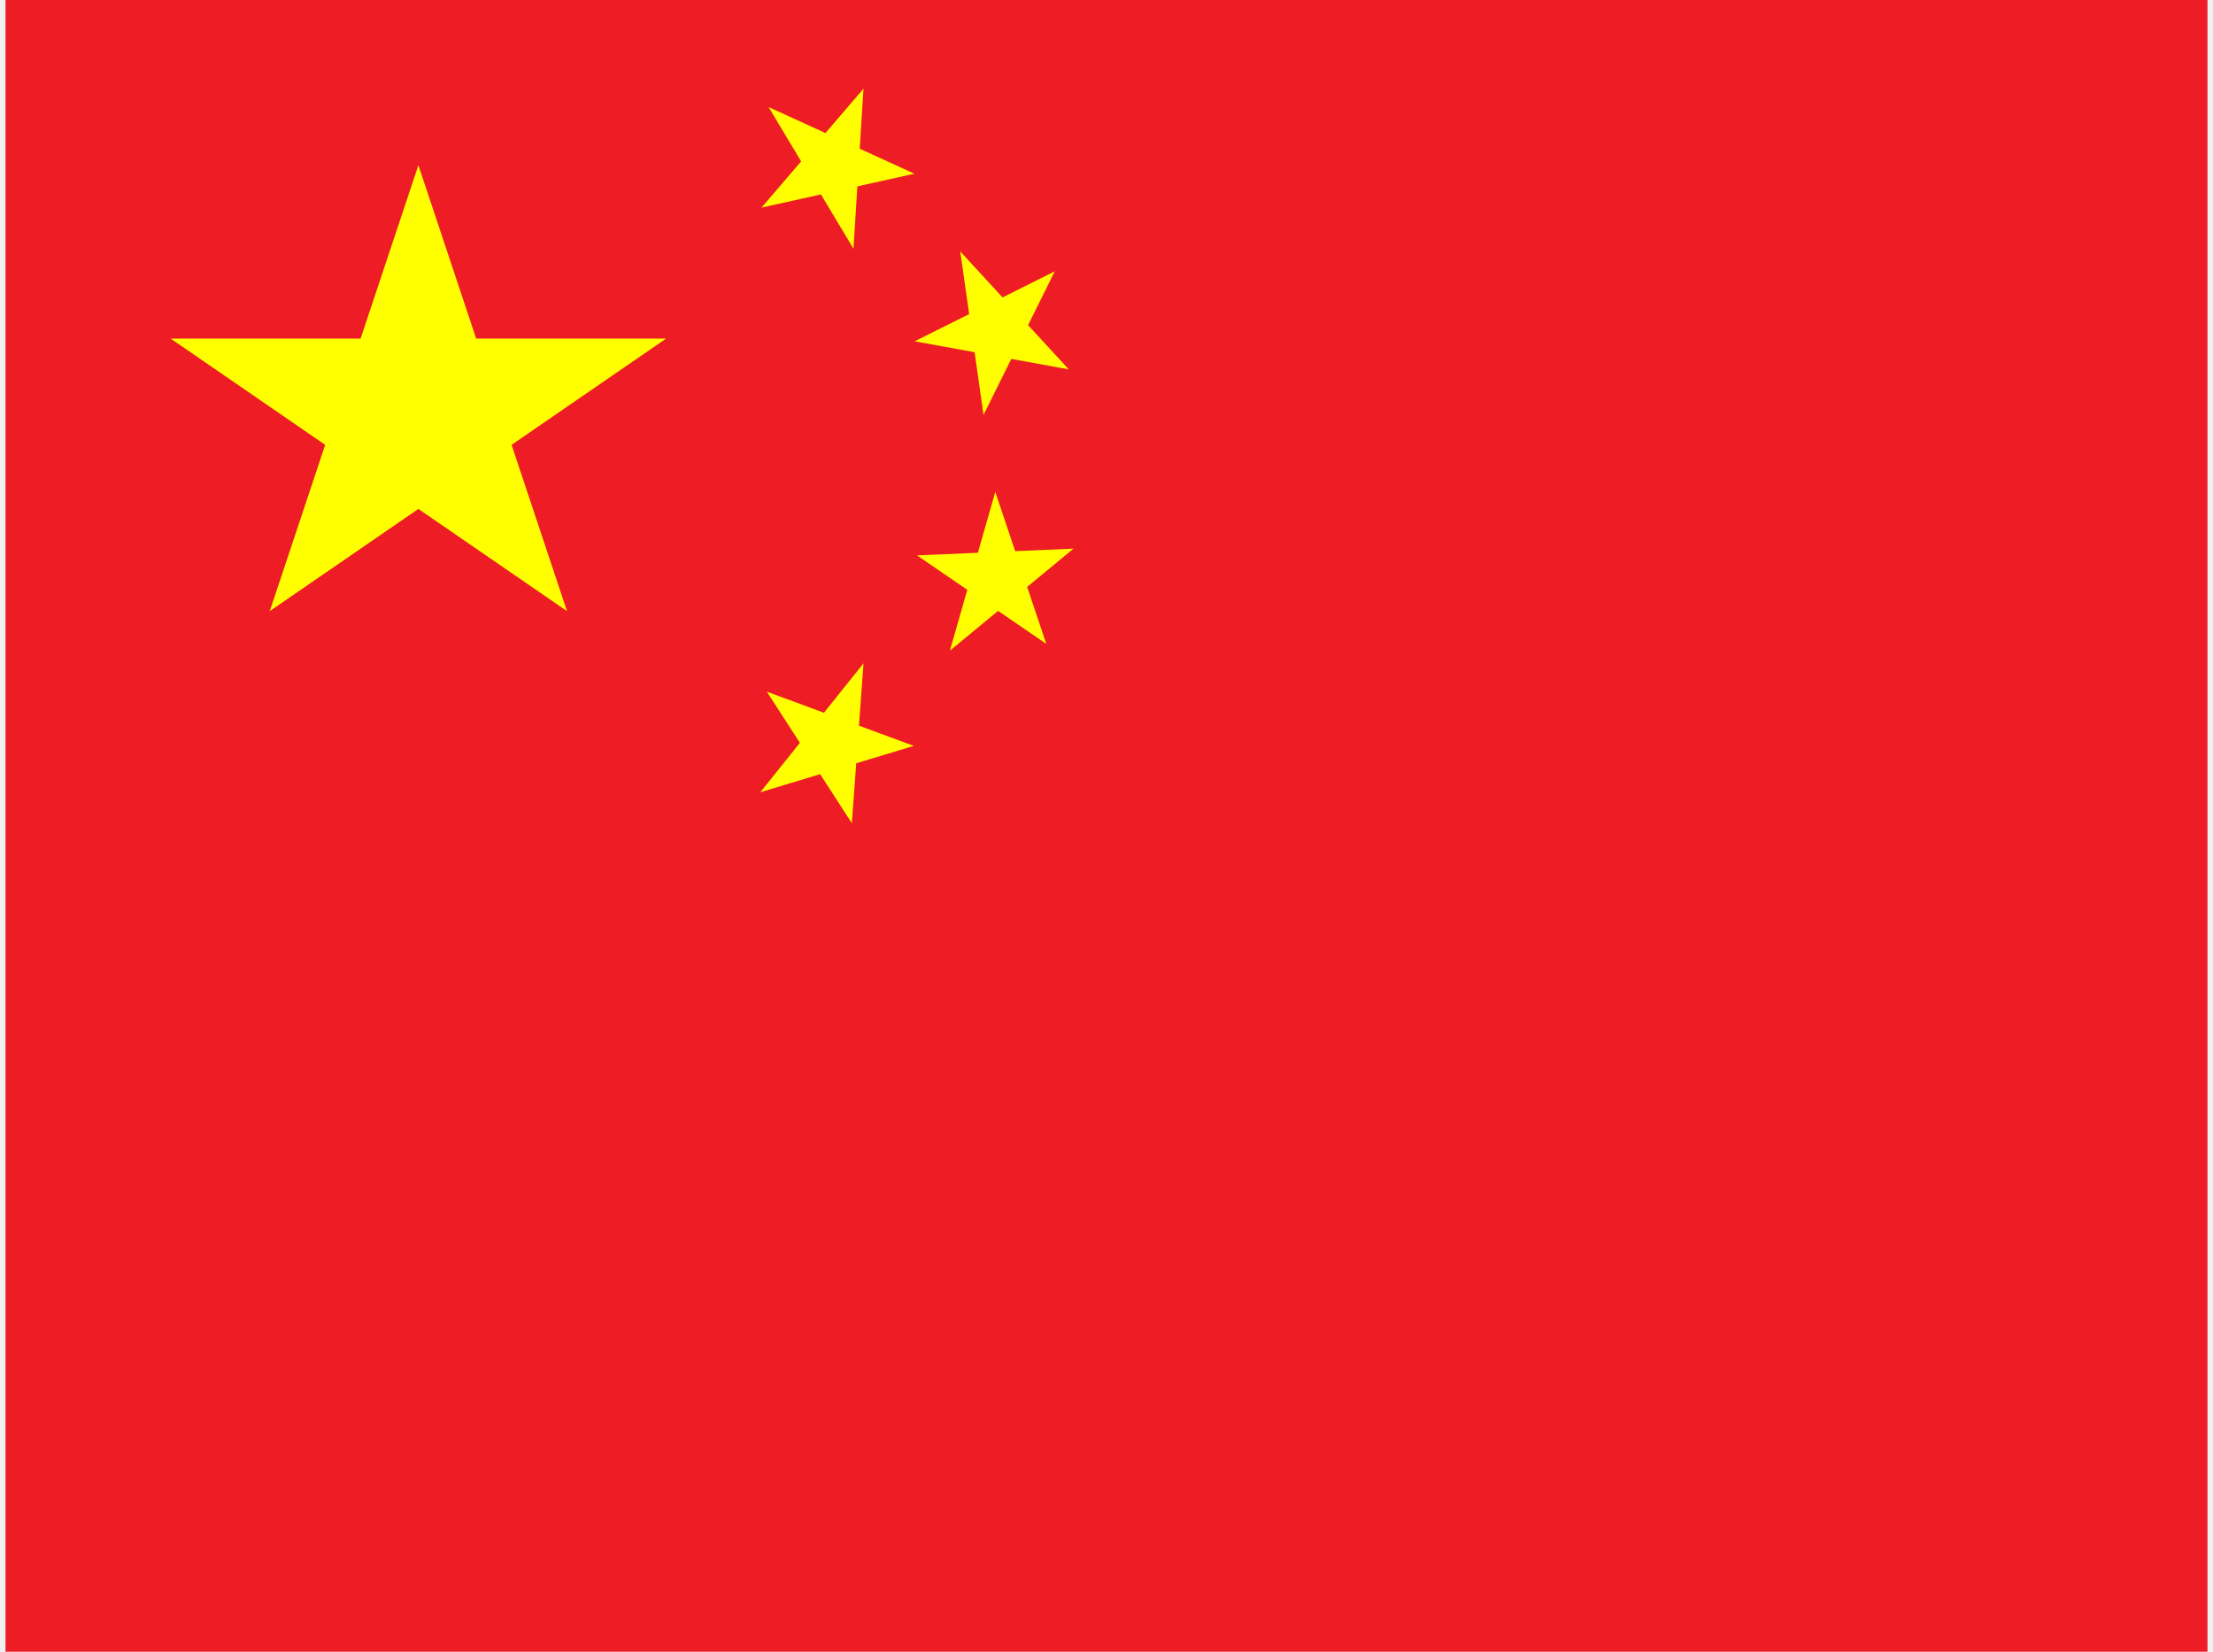
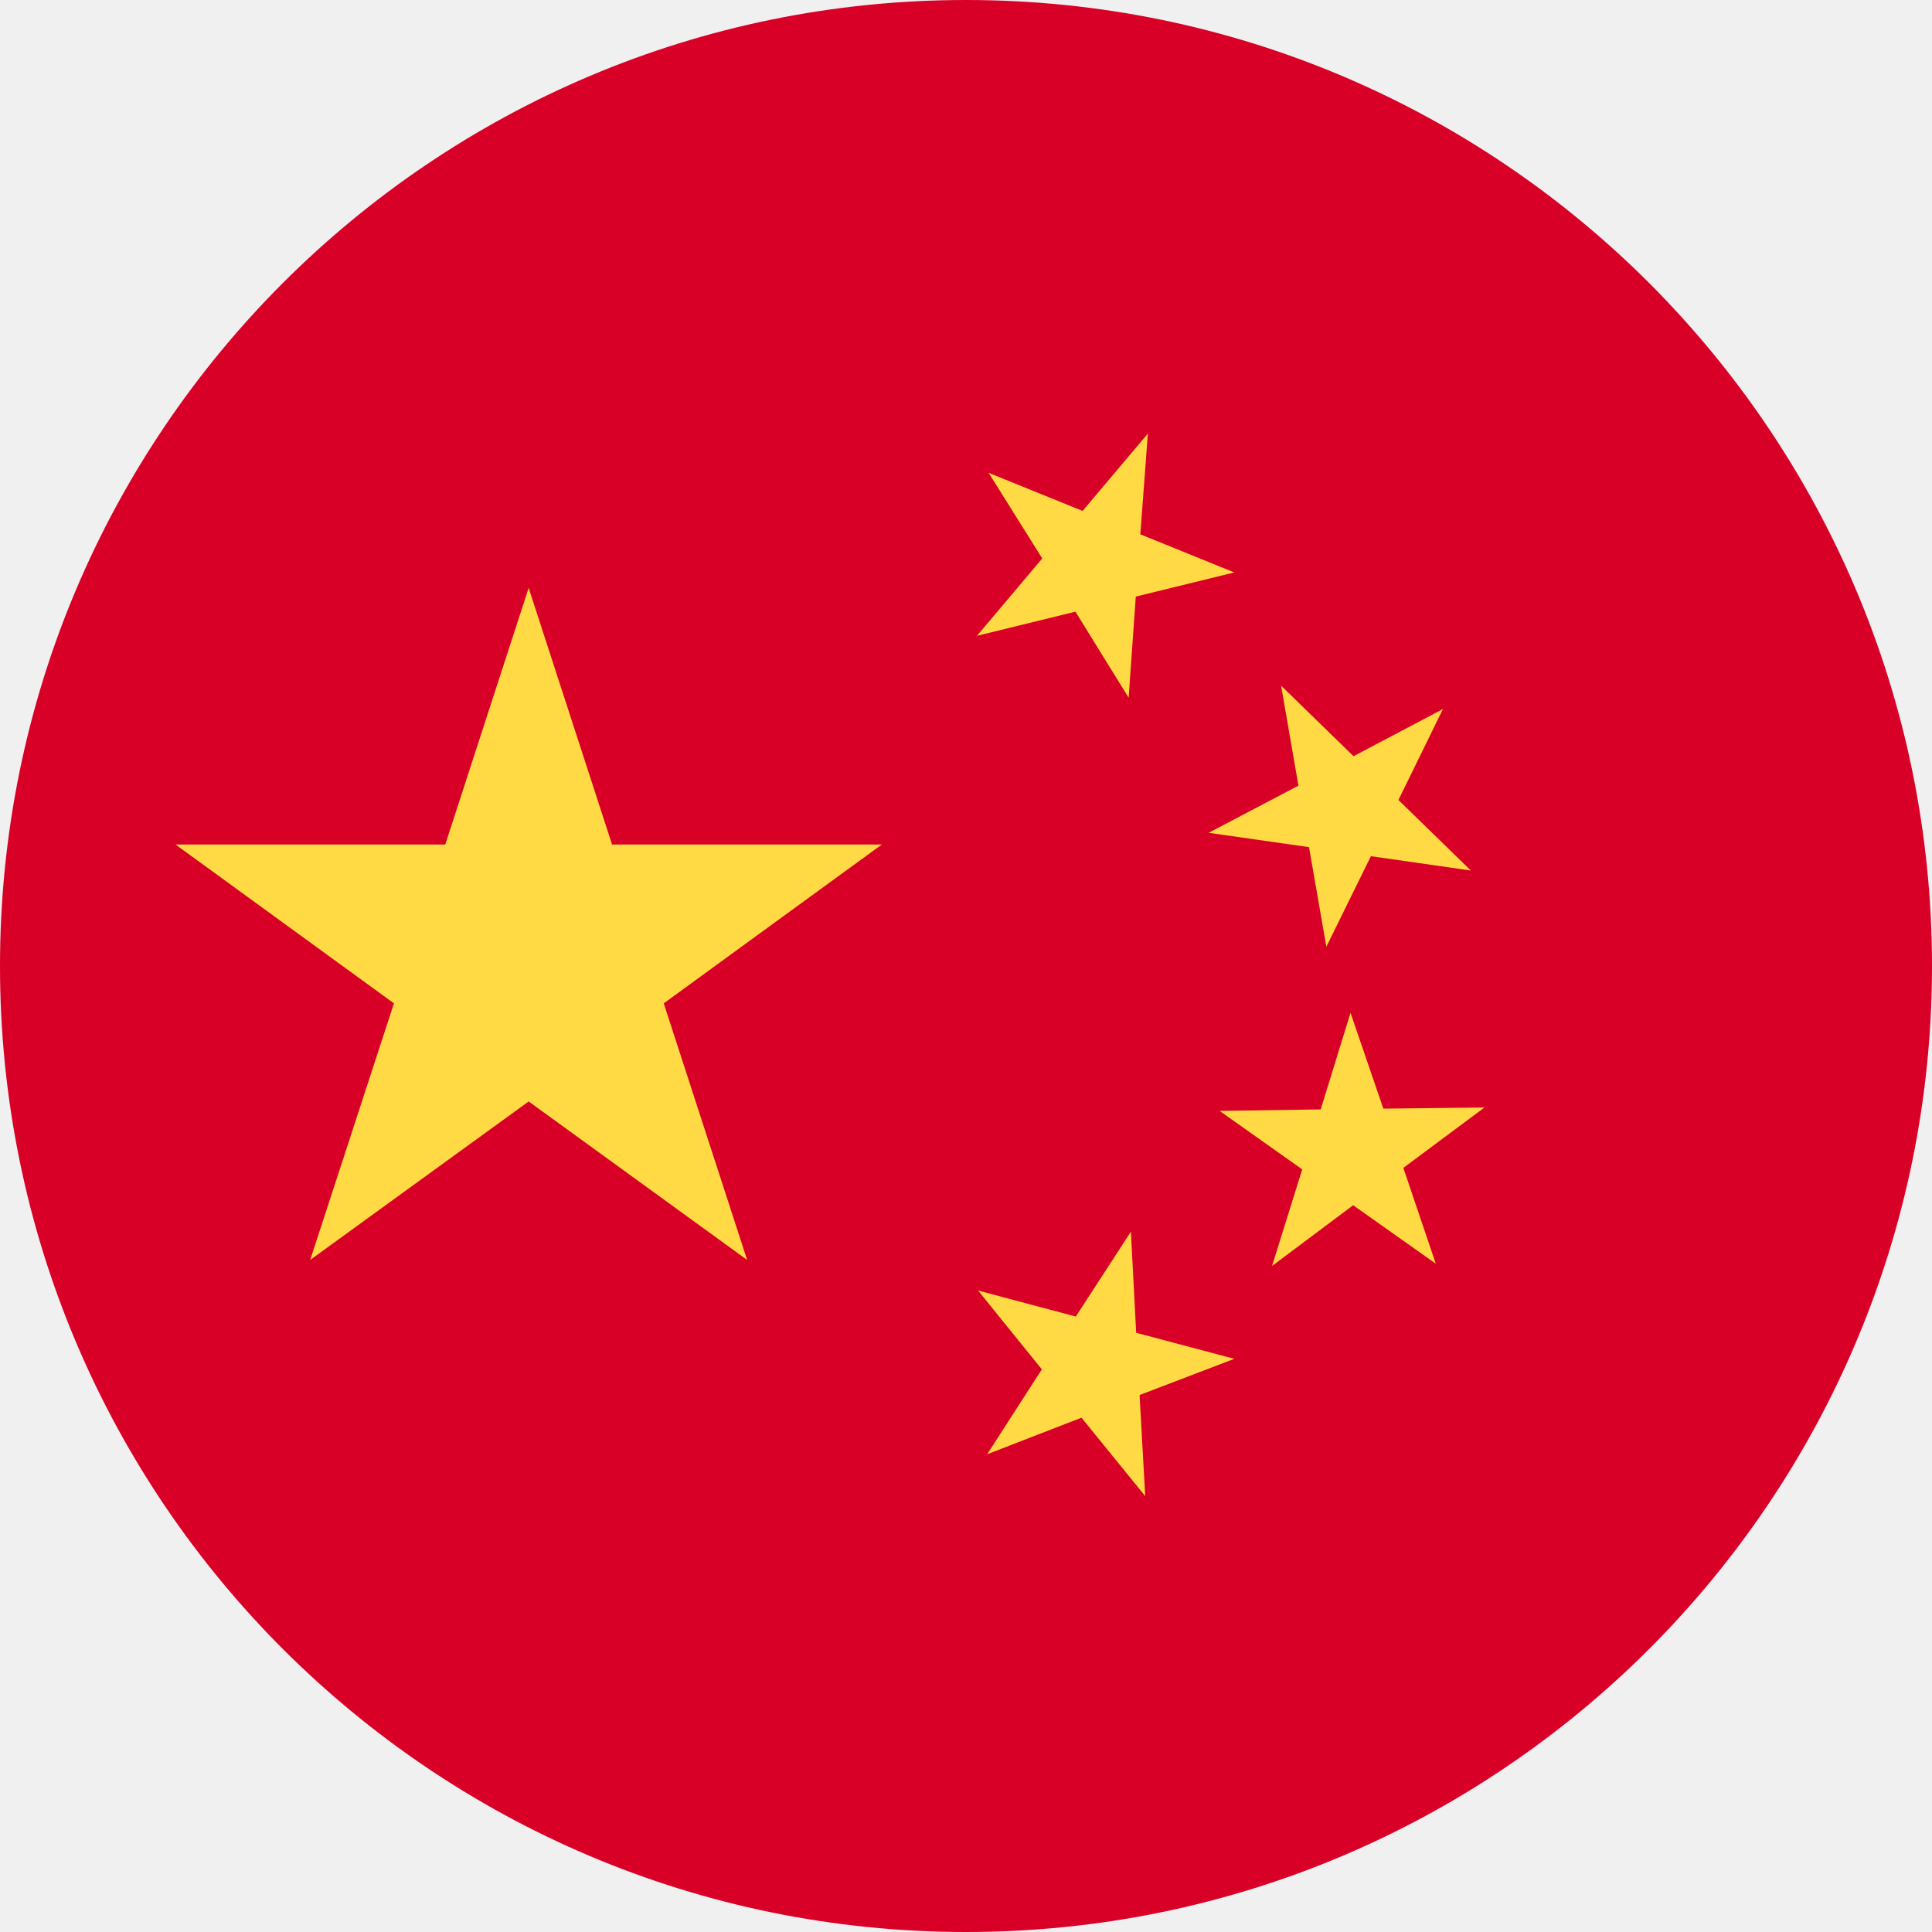
- <svg xmlns="http://www.w3.org/2000/svg" width="1.34em" height="1em" viewBox="0 0 640 480">
-   <path d="M0 0h640v480H0z" fill="none" />
-   <defs>
-     <path id="SVGkshJweqs" fill="#ff0" d="M-.6.8L0-1L.6.8L-1-.3h2z" />
-   </defs>
-   <path fill="#ee1c25" d="M0 0h640v480H0z" />
-   <use width="30" height="20" href="#SVGkshJweqs" transform="matrix(71.9991 0 0 72 120 120)" />
-   <use width="30" height="20" href="#SVGkshJweqs" transform="rotate(239.07 133.748 -44.074)scale(23.99992 23.99978)" />
-   <use width="30" height="20" href="#SVGkshJweqs" transform="rotate(-98.11 185.558 -77.035)scale(24 23.9997)" />
-   <use width="30" height="20" href="#SVGkshJweqs" transform="matrix(6.5991 -23.0749 23.0746 6.59919 288 168)" />
-   <use width="30" height="20" href="#SVGkshJweqs" transform="matrix(14.9991 -18.73557 18.73533 14.99929 240 216)" />
+ <svg xmlns="http://www.w3.org/2000/svg" width="1em" height="1em" viewBox="0 0 512 512">
+   <path d="M0 0h512v512H0z" fill="none" />
+   <mask id="SVGqdEcMdXs">
+     <circle cx="256" cy="256" r="256" fill="#fff" />
+   </mask>
+   <g mask="url(#SVGqdEcMdXs)">
+     <path fill="#d80027" d="M0 0h512v512H0z" />
+     <path fill="#ffda44" d="m140.1 155.8l22.1 68h71.5l-57.8 42.1l22.1 68l-57.9-42l-57.9 42l22.2-68l-57.9-42.1H118zm163.4 240.7l-16.9-20.8l-25 9.7l14.5-22.5l-16.9-20.9l25.9 6.9l14.6-22.5l1.4 26.8l26 6.9l-25.1 9.6zm33.6-61l8-25.6l-21.9-15.5l26.8-.4l7.9-25.6l8.7 25.4l26.8-.3l-21.5 16l8.6 25.4l-21.9-15.5zm45.3-147.6L370.6 212l19.2 18.7l-26.5-3.8l-11.8 24l-4.6-26.4l-26.6-3.8l23.8-12.5l-4.6-26.5l19.2 18.7zm-78.2-73l-2 26.7l24.9 10.1l-26.1 6.4l-1.9 26.8l-14.1-22.8l-26.1 6.4l17.3-20.5l-14.2-22.7l24.9 10.1z" />
+   </g>
</svg>
